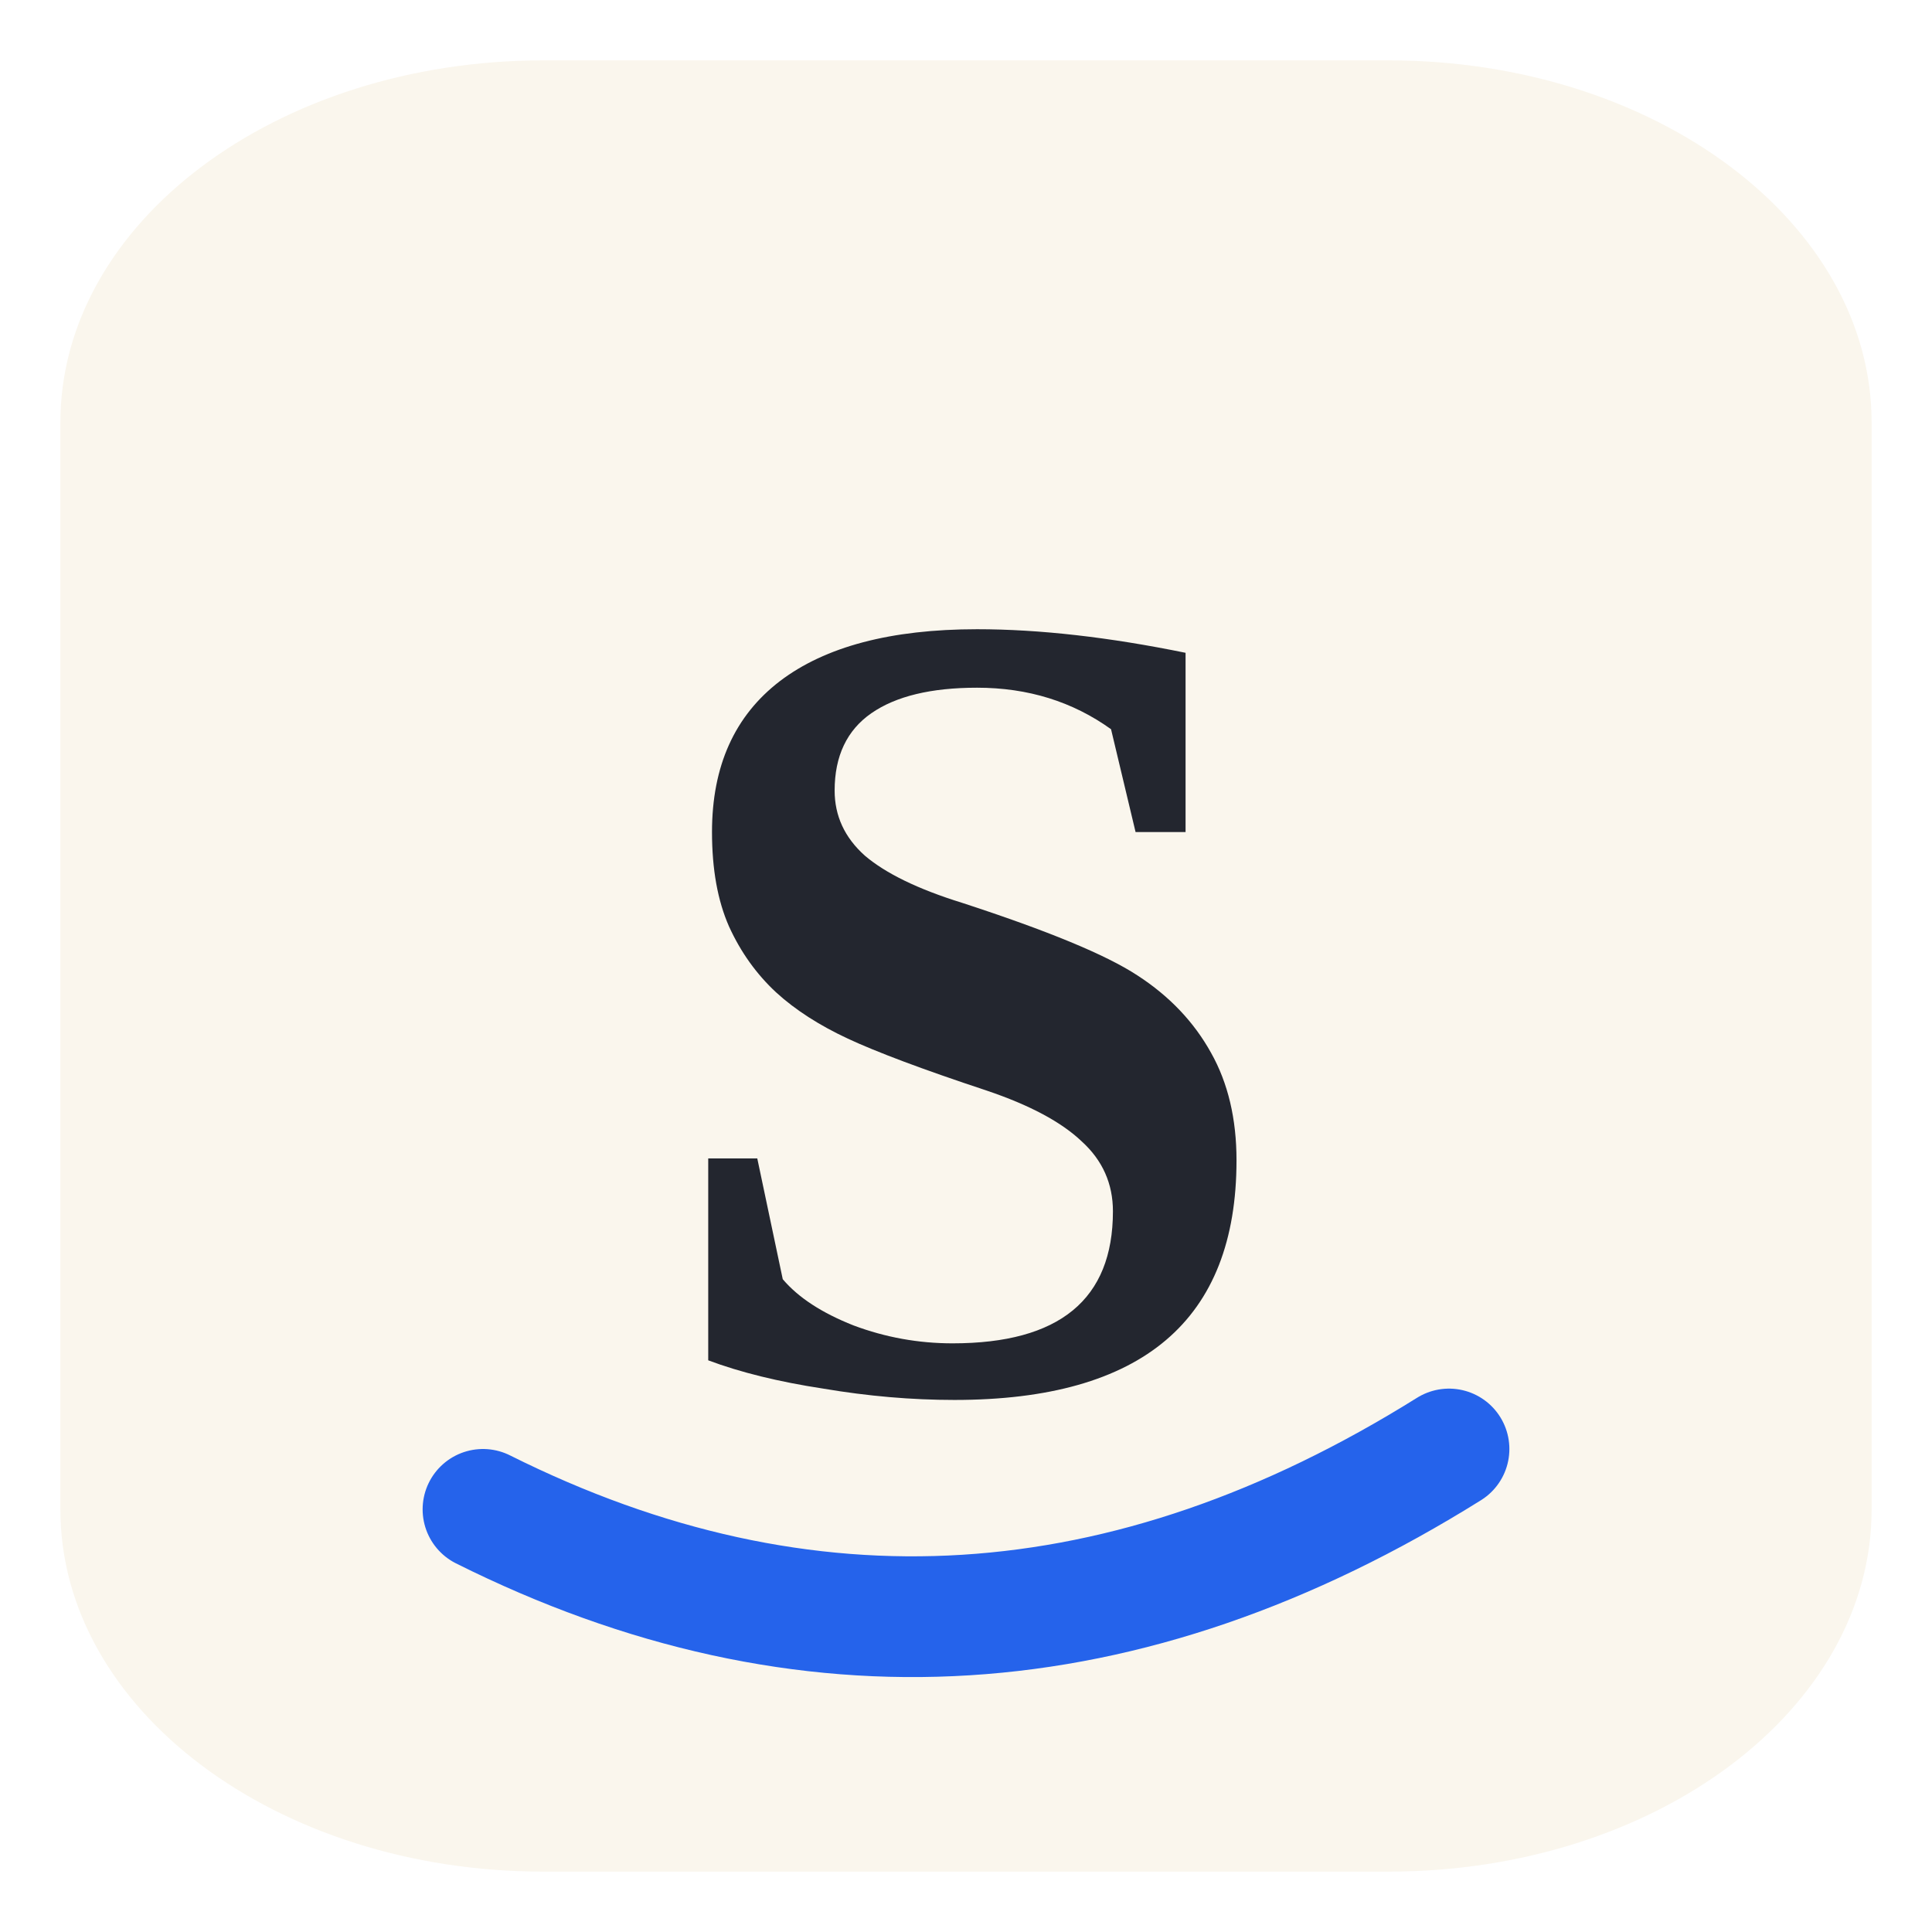
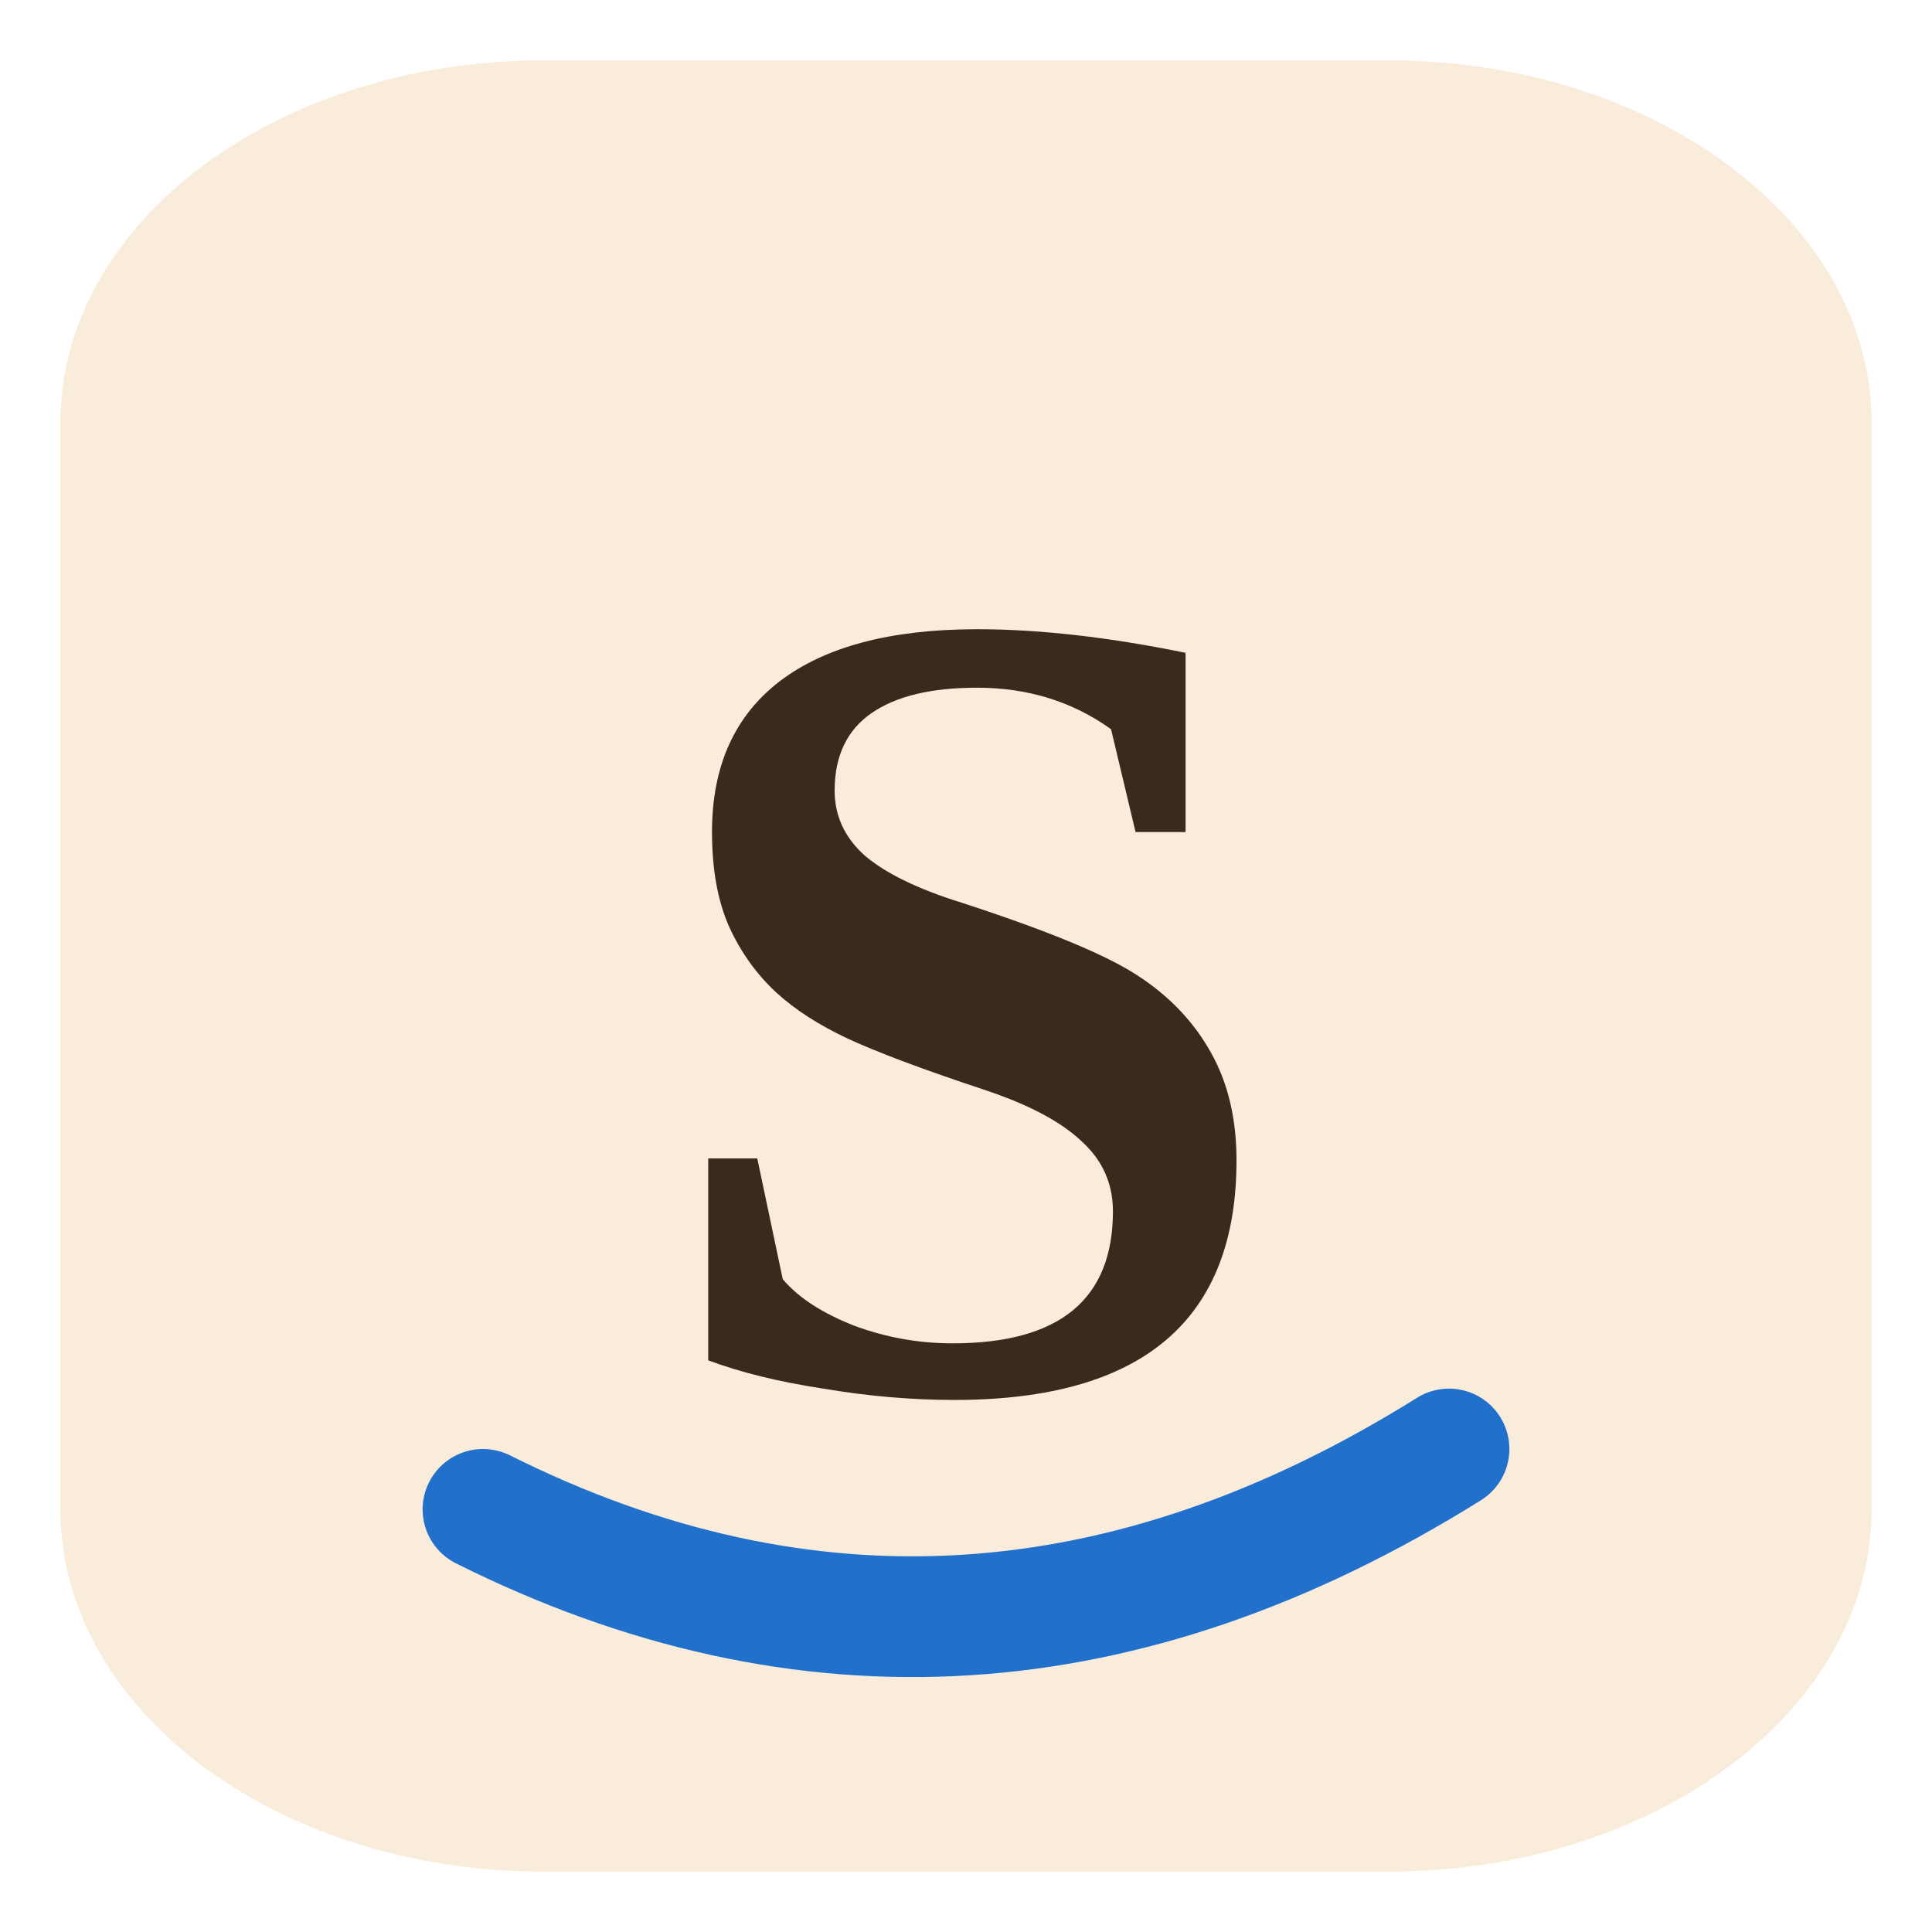
<svg xmlns="http://www.w3.org/2000/svg" viewBox="0 0 32 32">
-   <rect x="1" y="1" width="30" height="30" rx="8" ry="6" fill="#FAF6ED" />
-   <text x="16" y="23" text-anchor="middle" font-family="Georgia, 'Times New Roman', serif" font-size="19" font-weight="700" fill="#23262F">S</text>
-   <path d="M8 25 Q16 29 24 24" fill="none" stroke="#2563EB" stroke-width="2" stroke-linecap="round" />
+   <rect x="1" y="1" width="30" height="30" rx="8" ry="6" fill="#FAECDA" />
+   <text x="16" y="23" text-anchor="middle" font-family="Georgia, 'Times New Roman', serif" font-size="19" font-weight="700" fill="#3C291D">S</text>
+   <path d="M8 25 Q16 29 24 24" fill="none" stroke="#2171CC" stroke-width="2" stroke-linecap="round" />
</svg>
